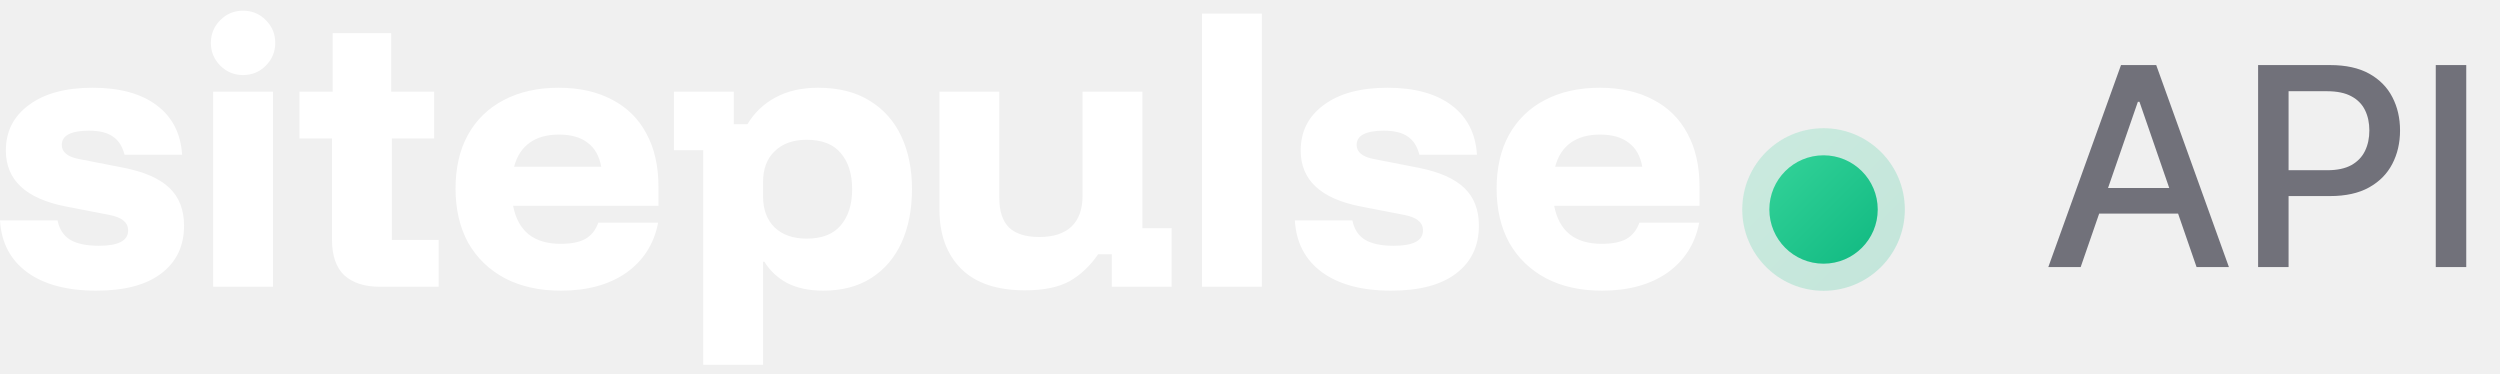
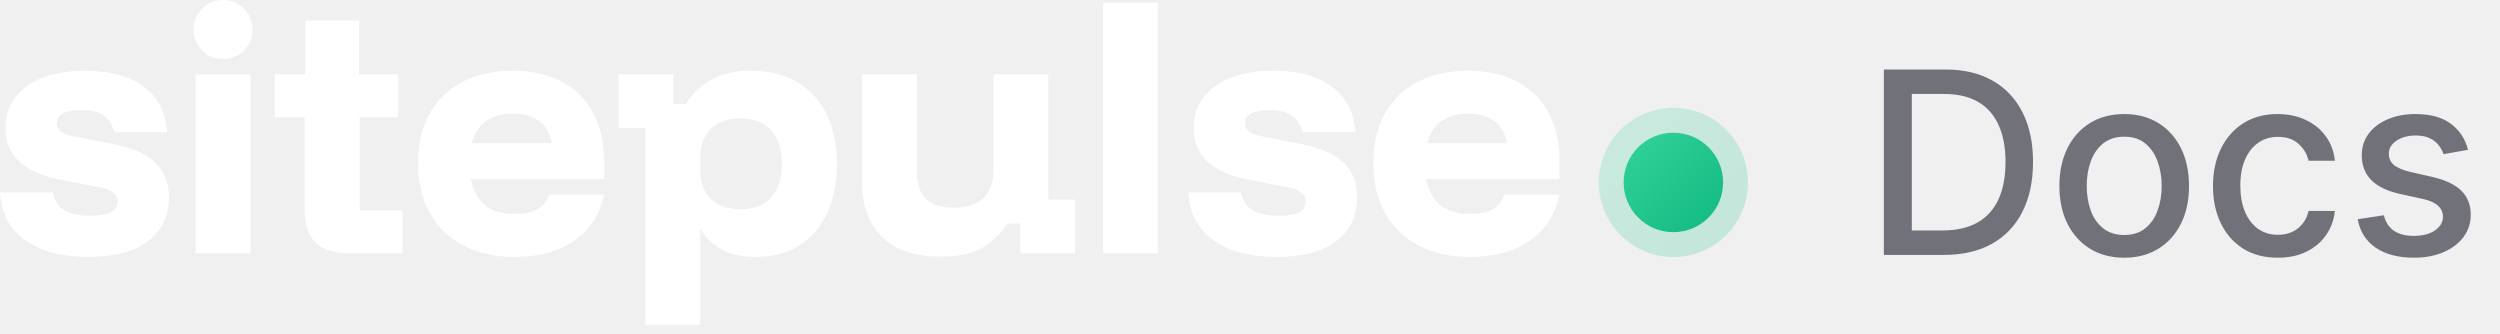
- <svg xmlns="http://www.w3.org/2000/svg" width="234" height="35" viewBox="0 0 234 35" fill="none">
-   <path d="M9.009 27.206C6.27 27.206 4.109 26.627 2.526 25.471C0.964 24.314 0.122 22.701 0 20.631H5.387C5.55 21.443 5.935 22.042 6.544 22.427C7.173 22.813 8.076 23.005 9.253 23.005C11.079 23.005 11.992 22.529 11.992 21.575C11.992 21.189 11.85 20.885 11.566 20.662C11.302 20.418 10.856 20.236 10.227 20.114L6.148 19.323C2.415 18.592 0.548 16.847 0.548 14.088C0.548 12.302 1.268 10.882 2.709 9.826C4.149 8.751 6.138 8.213 8.674 8.213C11.211 8.213 13.209 8.761 14.67 9.857C16.131 10.953 16.922 12.495 17.044 14.483H11.657C11.454 13.692 11.089 13.124 10.561 12.779C10.054 12.414 9.303 12.231 8.309 12.231C7.497 12.231 6.868 12.343 6.422 12.566C5.996 12.789 5.783 13.124 5.783 13.57C5.783 13.895 5.915 14.169 6.179 14.392C6.442 14.615 6.838 14.777 7.366 14.879L11.566 15.701C13.514 16.086 14.944 16.715 15.857 17.588C16.77 18.46 17.227 19.637 17.227 21.118C17.227 23.026 16.517 24.517 15.096 25.593C13.696 26.668 11.667 27.206 9.009 27.206ZM19.95 26.84V8.579H25.55V26.84H19.95ZM22.75 7.026C21.918 7.026 21.208 6.732 20.62 6.144C20.031 5.555 19.737 4.845 19.737 4.013C19.737 3.181 20.031 2.471 20.62 1.883C21.208 1.294 21.918 1 22.75 1C23.582 1 24.292 1.294 24.881 1.883C25.469 2.471 25.763 3.181 25.763 4.013C25.763 4.845 25.469 5.555 24.881 6.144C24.292 6.732 23.582 7.026 22.75 7.026ZM35.55 26.84C34.13 26.84 33.024 26.485 32.233 25.775C31.461 25.045 31.076 23.939 31.076 22.457V12.961H28.032V8.579H31.137V3.1H36.615V8.579H40.633V12.961H36.676V22.457H41.059V26.84H35.55ZM52.501 27.206C50.492 27.206 48.747 26.82 47.266 26.049C45.785 25.258 44.638 24.152 43.826 22.732C43.035 21.291 42.639 19.596 42.639 17.649C42.639 15.701 43.025 14.027 43.796 12.627C44.587 11.206 45.703 10.121 47.144 9.37C48.605 8.599 50.319 8.213 52.288 8.213C54.236 8.213 55.91 8.589 57.31 9.34C58.71 10.07 59.775 11.125 60.505 12.505C61.256 13.885 61.632 15.538 61.632 17.466V19.262H48.026C48.25 20.439 48.737 21.331 49.487 21.94C50.238 22.529 51.233 22.823 52.47 22.823C53.464 22.823 54.236 22.671 54.783 22.366C55.351 22.042 55.757 21.534 56.001 20.844H61.601C61.216 22.833 60.221 24.395 58.618 25.532C57.016 26.648 54.976 27.206 52.501 27.206ZM48.118 15.609H56.275C56.092 14.595 55.666 13.844 54.996 13.357C54.347 12.85 53.454 12.596 52.318 12.596C51.202 12.596 50.289 12.85 49.579 13.357C48.868 13.864 48.382 14.615 48.118 15.609Z" fill="#FFFFFF" />
-   <rect x="163.075" y="12" width="15.218" height="15.218" rx="7.609" fill="url(#paint0_linear_17_18)" fill-opacity="0.2" />
-   <rect x="165.611" y="14.536" width="10.145" height="10.145" rx="5.073" fill="url(#paint1_linear_17_18)" />
-   <path d="M65.822 34.145V14.057H63.083V8.579H68.683V11.622H69.962C70.611 10.547 71.483 9.715 72.579 9.126C73.695 8.518 75.024 8.213 76.566 8.213C78.494 8.213 80.107 8.619 81.406 9.431C82.704 10.222 83.688 11.328 84.358 12.748C85.028 14.169 85.362 15.822 85.362 17.709C85.362 19.596 85.038 21.26 84.388 22.701C83.739 24.121 82.795 25.227 81.558 26.019C80.32 26.81 78.819 27.206 77.053 27.206C75.755 27.206 74.638 26.972 73.705 26.506C72.792 26.019 72.072 25.349 71.544 24.497H71.422V34.145H65.822ZM75.501 22.336C76.942 22.336 78.007 21.92 78.697 21.088C79.407 20.256 79.762 19.13 79.762 17.709C79.762 16.289 79.407 15.163 78.697 14.331C78.007 13.499 76.942 13.083 75.501 13.083C74.243 13.083 73.249 13.438 72.518 14.148C71.788 14.838 71.422 15.802 71.422 17.04V18.379C71.422 19.617 71.788 20.591 72.518 21.301C73.249 21.991 74.243 22.336 75.501 22.336ZM95.938 27.175C93.321 27.175 91.332 26.506 89.973 25.166C88.613 23.807 87.933 21.96 87.933 19.627V8.579H93.534V18.531C93.534 19.769 93.838 20.692 94.447 21.301C95.076 21.889 96.019 22.184 97.277 22.184C98.596 22.184 99.6 21.859 100.291 21.21C100.98 20.54 101.325 19.586 101.325 18.349V8.579H106.926V21.362H109.665V26.84H104.065V23.797H102.786C102.035 24.892 101.143 25.735 100.108 26.323C99.073 26.891 97.683 27.175 95.938 27.175ZM112.507 26.84V1.274H118.108V26.84H112.507ZM130.207 27.206C127.468 27.206 125.307 26.627 123.725 25.471C122.162 24.314 121.32 22.701 121.198 20.631H126.586C126.748 21.443 127.133 22.042 127.742 22.427C128.371 22.813 129.274 23.005 130.451 23.005C132.277 23.005 133.19 22.529 133.19 21.575C133.19 21.189 133.048 20.885 132.764 20.662C132.5 20.418 132.054 20.236 131.425 20.114L127.346 19.323C123.613 18.592 121.746 16.847 121.746 14.088C121.746 12.302 122.466 10.882 123.907 9.826C125.348 8.751 127.336 8.213 129.873 8.213C132.409 8.213 134.408 8.761 135.869 9.857C137.33 10.953 138.121 12.495 138.243 14.483H132.855C132.652 13.692 132.287 13.124 131.76 12.779C131.252 12.414 130.502 12.231 129.507 12.231C128.696 12.231 128.067 12.343 127.62 12.566C127.194 12.789 126.981 13.124 126.981 13.57C126.981 13.895 127.113 14.169 127.377 14.392C127.641 14.615 128.036 14.777 128.564 14.879L132.764 15.701C134.712 16.086 136.143 16.715 137.056 17.588C137.969 18.46 138.425 19.637 138.425 21.118C138.425 23.026 137.715 24.517 136.295 25.593C134.895 26.668 132.865 27.206 130.207 27.206ZM149.944 27.206C147.935 27.206 146.19 26.82 144.709 26.049C143.228 25.258 142.081 24.152 141.27 22.732C140.479 21.291 140.083 19.596 140.083 17.649C140.083 15.701 140.468 14.027 141.239 12.627C142.031 11.206 143.147 10.121 144.587 9.37C146.048 8.599 147.763 8.213 149.731 8.213C151.679 8.213 153.353 8.589 154.753 9.34C156.153 10.07 157.218 11.125 157.949 12.505C158.7 13.885 159.075 15.538 159.075 17.466V19.262H145.47C145.693 20.439 146.18 21.331 146.931 21.94C147.682 22.529 148.676 22.823 149.914 22.823C150.908 22.823 151.679 22.671 152.227 22.366C152.795 22.042 153.201 21.534 153.444 20.844H159.045C158.659 22.833 157.665 24.395 156.062 25.532C154.459 26.648 152.42 27.206 149.944 27.206ZM145.561 15.609H153.718C153.536 14.595 153.11 13.844 152.44 13.357C151.791 12.85 150.898 12.596 149.762 12.596C148.646 12.596 147.733 12.85 147.022 13.357C146.312 13.864 145.825 14.615 145.561 15.609Z" fill="#FFFFFF" />
-   <path d="M194.75 25H191.721L198.526 6.091H201.822L208.627 25H205.599L200.253 9.526H200.105L194.75 25ZM195.258 17.595H205.081V19.996H195.258V17.595ZM211.358 25V6.091H218.098C219.569 6.091 220.787 6.359 221.754 6.894C222.72 7.43 223.444 8.162 223.924 9.092C224.404 10.015 224.644 11.055 224.644 12.212C224.644 13.376 224.401 14.422 223.914 15.352C223.434 16.275 222.708 17.007 221.735 17.549C220.769 18.084 219.553 18.352 218.088 18.352H213.453V15.933H217.83C218.759 15.933 219.513 15.773 220.092 15.453C220.671 15.127 221.095 14.684 221.366 14.124C221.637 13.563 221.772 12.926 221.772 12.212C221.772 11.498 221.637 10.864 221.366 10.31C221.095 9.756 220.667 9.322 220.083 9.009C219.504 8.695 218.741 8.538 217.793 8.538H214.211V25H211.358ZM230.841 6.091V25H227.988V6.091H230.841Z" fill="#71717A" />
+ <svg xmlns="http://www.w3.org/2000/svg" width="255" height="34" viewBox="0 0 255 34" fill="none">
+   <path d="M9.009 26.206C6.27 26.206 4.109 25.627 2.526 24.471C0.964 23.314 0.122 21.701 0 19.631H5.387C5.55 20.443 5.935 21.042 6.544 21.427C7.173 21.813 8.076 22.005 9.253 22.005C11.079 22.005 11.992 21.529 11.992 20.575C11.992 20.189 11.85 19.885 11.566 19.662C11.302 19.418 10.856 19.236 10.227 19.114L6.148 18.323C2.415 17.592 0.548 15.847 0.548 13.088C0.548 11.302 1.268 9.882 2.709 8.826C4.149 7.751 6.138 7.213 8.674 7.213C11.211 7.213 13.209 7.761 14.67 8.857C16.131 9.953 16.922 11.495 17.044 13.483H11.657C11.454 12.692 11.089 12.124 10.561 11.779C10.054 11.414 9.303 11.231 8.309 11.231C7.497 11.231 6.868 11.343 6.422 11.566C5.996 11.789 5.783 12.124 5.783 12.57C5.783 12.895 5.915 13.169 6.179 13.392C6.442 13.615 6.838 13.777 7.366 13.879L11.566 14.701C13.514 15.086 14.944 15.715 15.857 16.588C16.77 17.46 17.227 18.637 17.227 20.118C17.227 22.026 16.517 23.517 15.096 24.593C13.696 25.668 11.667 26.206 9.009 26.206ZM19.95 25.84V7.579H25.55V25.84H19.95ZM22.75 6.026C21.918 6.026 21.208 5.732 20.62 5.144C20.031 4.555 19.737 3.845 19.737 3.013C19.737 2.181 20.031 1.471 20.62 0.883C21.208 0.294 21.918 0 22.75 0C23.582 0 24.292 0.294 24.881 0.883C25.469 1.471 25.763 2.181 25.763 3.013C25.763 3.845 25.469 4.555 24.881 5.144C24.292 5.732 23.582 6.026 22.75 6.026ZM35.55 25.84C34.13 25.84 33.024 25.485 32.233 24.775C31.461 24.045 31.076 22.939 31.076 21.457V11.961H28.032V7.579H31.137V2.1H36.615V7.579H40.633V11.961H36.676V21.457H41.059V25.84H35.55ZM52.501 26.206C50.492 26.206 48.747 25.82 47.266 25.049C45.785 24.258 44.638 23.152 43.826 21.732C43.035 20.291 42.639 18.596 42.639 16.649C42.639 14.701 43.025 13.027 43.796 11.627C44.587 10.206 45.703 9.121 47.144 8.37C48.605 7.599 50.319 7.213 52.288 7.213C54.236 7.213 55.91 7.589 57.31 8.34C58.71 9.07 59.775 10.125 60.505 11.505C61.256 12.885 61.632 14.538 61.632 16.466V18.262H48.026C48.25 19.439 48.737 20.331 49.487 20.94C50.238 21.529 51.233 21.823 52.47 21.823C53.464 21.823 54.236 21.671 54.783 21.366C55.351 21.042 55.757 20.534 56.001 19.844H61.601C61.216 21.833 60.221 23.395 58.618 24.532C57.016 25.648 54.976 26.206 52.501 26.206ZM48.118 14.609H56.275C56.092 13.595 55.666 12.844 54.996 12.357C54.347 11.85 53.454 11.596 52.318 11.596C51.202 11.596 50.289 11.85 49.579 12.357C48.868 12.864 48.382 13.615 48.118 14.609Z" fill="white" />
+   <rect x="163.075" y="11" width="15.218" height="15.218" rx="7.609" fill="url(#paint0_linear_37_2)" fill-opacity="0.2" />
+   <rect x="165.611" y="13.536" width="10.145" height="10.145" rx="5.073" fill="url(#paint1_linear_37_2)" />
+   <path d="M65.822 33.145V13.057H63.083V7.579H68.683V10.622H69.962C70.611 9.547 71.483 8.715 72.579 8.126C73.695 7.518 75.024 7.213 76.566 7.213C78.494 7.213 80.107 7.619 81.406 8.431C82.704 9.222 83.688 10.328 84.358 11.748C85.027 13.169 85.362 14.822 85.362 16.709C85.362 18.596 85.038 20.26 84.388 21.701C83.739 23.121 82.795 24.227 81.558 25.019C80.32 25.81 78.818 26.206 77.053 26.206C75.755 26.206 74.638 25.972 73.705 25.506C72.792 25.019 72.072 24.349 71.544 23.497H71.422V33.145H65.822ZM75.501 21.336C76.942 21.336 78.007 20.92 78.697 20.088C79.407 19.256 79.762 18.13 79.762 16.709C79.762 15.289 79.407 14.163 78.697 13.331C78.007 12.499 76.942 12.083 75.501 12.083C74.243 12.083 73.249 12.438 72.518 13.148C71.788 13.838 71.422 14.802 71.422 16.04V17.379C71.422 18.617 71.788 19.591 72.518 20.301C73.249 20.991 74.243 21.336 75.501 21.336ZM95.938 26.175C93.32 26.175 91.332 25.506 89.973 24.166C88.613 22.807 87.933 20.96 87.933 18.627V7.579H93.534V17.531C93.534 18.769 93.838 19.692 94.447 20.301C95.076 20.889 96.019 21.184 97.277 21.184C98.596 21.184 99.6 20.859 100.29 20.21C100.98 19.54 101.325 18.586 101.325 17.349V7.579H106.926V20.362H109.665V25.84H104.065V22.797H102.786C102.035 23.892 101.143 24.735 100.108 25.323C99.073 25.891 97.683 26.175 95.938 26.175ZM112.507 25.84V0.274H118.107V25.84H112.507ZM130.207 26.206C127.468 26.206 125.307 25.627 123.724 24.471C122.162 23.314 121.32 21.701 121.198 19.631H126.585C126.748 20.443 127.133 21.042 127.742 21.427C128.371 21.813 129.274 22.005 130.451 22.005C132.277 22.005 133.19 21.529 133.19 20.575C133.19 20.189 133.048 19.885 132.764 19.662C132.5 19.418 132.054 19.236 131.425 19.114L127.346 18.323C123.613 17.592 121.746 15.847 121.746 13.088C121.746 11.302 122.466 9.882 123.907 8.826C125.347 7.751 127.336 7.213 129.873 7.213C132.409 7.213 134.408 7.761 135.869 8.857C137.329 9.953 138.121 11.495 138.243 13.483H132.855C132.652 12.692 132.287 12.124 131.76 11.779C131.252 11.414 130.501 11.231 129.507 11.231C128.695 11.231 128.067 11.343 127.62 11.566C127.194 11.789 126.981 12.124 126.981 12.57C126.981 12.895 127.113 13.169 127.377 13.392C127.64 13.615 128.036 13.777 128.564 13.879L132.764 14.701C134.712 15.086 136.142 15.715 137.056 16.588C137.969 17.46 138.425 18.637 138.425 20.118C138.425 22.026 137.715 23.517 136.295 24.593C134.895 25.668 132.865 26.206 130.207 26.206ZM149.944 26.206C147.935 26.206 146.19 25.82 144.709 25.049C143.228 24.258 142.081 23.152 141.27 21.732C140.478 20.291 140.083 18.596 140.083 16.649C140.083 14.701 140.468 13.027 141.239 11.627C142.031 10.206 143.147 9.121 144.587 8.37C146.048 7.599 147.763 7.213 149.731 7.213C151.679 7.213 153.353 7.589 154.753 8.34C156.153 9.07 157.218 10.125 157.949 11.505C158.7 12.885 159.075 14.538 159.075 16.466V18.262H145.47C145.693 19.439 146.18 20.331 146.931 20.94C147.682 21.529 148.676 21.823 149.914 21.823C150.908 21.823 151.679 21.671 152.227 21.366C152.795 21.042 153.201 20.534 153.444 19.844H159.045C158.659 21.833 157.665 23.395 156.062 24.532C154.459 25.648 152.42 26.206 149.944 26.206ZM145.561 14.609H153.718C153.536 13.595 153.11 12.844 152.44 12.357C151.79 11.85 150.898 11.596 149.762 11.596C148.646 11.596 147.733 11.85 147.022 12.357C146.312 12.864 145.825 13.615 145.561 14.609Z" fill="white" />
+   <path d="M198.274 26H192.152V7.091H198.468C200.321 7.091 201.912 7.469 203.241 8.227C204.571 8.978 205.59 10.058 206.297 11.467C207.011 12.871 207.368 14.554 207.368 16.518C207.368 18.488 207.008 20.18 206.288 21.596C205.574 23.012 204.54 24.101 203.186 24.864C201.832 25.621 200.194 26 198.274 26ZM195.005 23.507H198.117C199.557 23.507 200.755 23.236 201.709 22.695C202.663 22.147 203.377 21.356 203.851 20.322C204.325 19.282 204.562 18.014 204.562 16.518C204.562 15.034 204.325 13.776 203.851 12.742C203.383 11.707 202.684 10.923 201.755 10.387C200.825 9.852 199.671 9.584 198.292 9.584H195.005V23.507ZM216.668 26.286C215.339 26.286 214.178 25.982 213.187 25.372C212.196 24.763 211.427 23.91 210.879 22.815C210.331 21.719 210.057 20.439 210.057 18.974C210.057 17.503 210.331 16.216 210.879 15.114C211.427 14.012 212.196 13.157 213.187 12.548C214.178 11.938 215.339 11.633 216.668 11.633C217.998 11.633 219.158 11.938 220.149 12.548C221.14 13.157 221.91 14.012 222.457 15.114C223.005 16.216 223.279 17.503 223.279 18.974C223.279 20.439 223.005 21.719 222.457 22.815C221.91 23.91 221.14 24.763 220.149 25.372C219.158 25.982 217.998 26.286 216.668 26.286ZM216.678 23.969C217.539 23.969 218.253 23.741 218.82 23.285C219.386 22.83 219.804 22.224 220.075 21.467C220.352 20.709 220.491 19.875 220.491 18.965C220.491 18.06 220.352 17.229 220.075 16.472C219.804 15.708 219.386 15.096 218.82 14.634C218.253 14.173 217.539 13.942 216.678 13.942C215.81 13.942 215.089 14.173 214.517 14.634C213.951 15.096 213.529 15.708 213.252 16.472C212.981 17.229 212.846 18.06 212.846 18.965C212.846 19.875 212.981 20.709 213.252 21.467C213.529 22.224 213.951 22.83 214.517 23.285C215.089 23.741 215.81 23.969 216.678 23.969ZM232.334 26.286C230.962 26.286 229.78 25.975 228.789 25.354C227.804 24.726 227.047 23.861 226.518 22.759C225.988 21.657 225.724 20.396 225.724 18.974C225.724 17.533 225.994 16.262 226.536 15.161C227.078 14.053 227.841 13.188 228.826 12.566C229.811 11.944 230.971 11.633 232.307 11.633C233.384 11.633 234.344 11.834 235.187 12.234C236.031 12.628 236.711 13.182 237.228 13.896C237.751 14.61 238.062 15.444 238.16 16.398H235.474C235.326 15.733 234.987 15.161 234.458 14.68C233.935 14.2 233.233 13.96 232.353 13.96C231.583 13.96 230.909 14.163 230.331 14.57C229.758 14.97 229.312 15.542 228.992 16.287C228.672 17.026 228.512 17.9 228.512 18.909C228.512 19.943 228.669 20.836 228.983 21.587C229.297 22.338 229.74 22.919 230.312 23.332C230.891 23.744 231.571 23.95 232.353 23.95C232.876 23.95 233.35 23.855 233.775 23.664C234.206 23.467 234.566 23.187 234.855 22.824C235.15 22.461 235.357 22.024 235.474 21.513H238.16C238.062 22.43 237.763 23.249 237.265 23.969C236.766 24.689 236.098 25.255 235.261 25.668C234.43 26.08 233.455 26.286 232.334 26.286ZM251.74 15.28L249.238 15.724C249.133 15.404 248.967 15.099 248.739 14.81C248.517 14.52 248.216 14.283 247.834 14.099C247.453 13.914 246.975 13.822 246.403 13.822C245.621 13.822 244.969 13.997 244.446 14.348C243.922 14.693 243.661 15.139 243.661 15.687C243.661 16.161 243.836 16.542 244.187 16.832C244.538 17.121 245.104 17.358 245.886 17.543L248.139 18.06C249.444 18.361 250.416 18.826 251.056 19.454C251.697 20.082 252.017 20.897 252.017 21.901C252.017 22.75 251.77 23.507 251.278 24.172C250.792 24.831 250.112 25.348 249.238 25.723C248.37 26.099 247.363 26.286 246.218 26.286C244.63 26.286 243.335 25.948 242.331 25.271C241.328 24.587 240.712 23.618 240.485 22.362L243.153 21.956C243.319 22.651 243.661 23.178 244.178 23.535C244.695 23.886 245.369 24.061 246.2 24.061C247.105 24.061 247.828 23.873 248.37 23.498C248.911 23.116 249.182 22.651 249.182 22.104C249.182 21.66 249.016 21.288 248.684 20.986C248.357 20.685 247.856 20.457 247.179 20.303L244.778 19.777C243.455 19.475 242.476 18.995 241.842 18.337C241.214 17.678 240.9 16.844 240.9 15.835C240.9 14.997 241.134 14.265 241.602 13.637C242.07 13.009 242.716 12.52 243.541 12.169C244.366 11.812 245.31 11.633 246.375 11.633C247.908 11.633 249.114 11.966 249.995 12.631C250.875 13.289 251.457 14.173 251.74 15.28Z" fill="#71717A" />
  <defs>
-     <linearGradient id="paint0_linear_17_18" x1="163.075" y1="12" x2="178.293" y2="27.218" gradientUnits="userSpaceOnUse">
+     <linearGradient id="paint0_linear_37_2" x1="163.075" y1="11" x2="178.293" y2="26.218" gradientUnits="userSpaceOnUse">
      <stop stop-color="#34D399" />
      <stop offset="1" stop-color="#10B981" />
    </linearGradient>
-     <linearGradient id="paint1_linear_17_18" x1="165.611" y1="14.536" x2="175.757" y2="24.682" gradientUnits="userSpaceOnUse">
+     <linearGradient id="paint1_linear_37_2" x1="165.611" y1="13.536" x2="175.757" y2="23.682" gradientUnits="userSpaceOnUse">
      <stop stop-color="#34D399" />
      <stop offset="1" stop-color="#10B981" />
    </linearGradient>
  </defs>
</svg>
